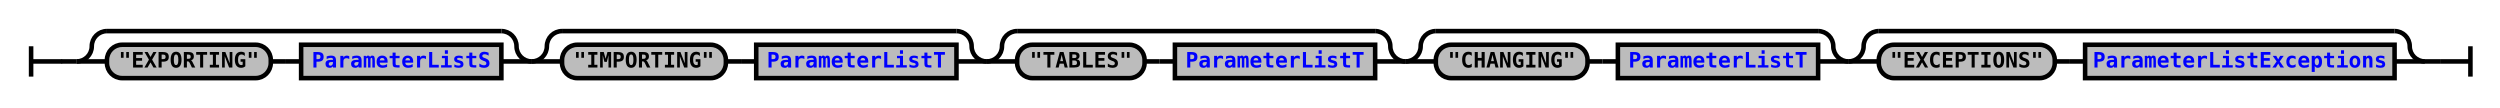
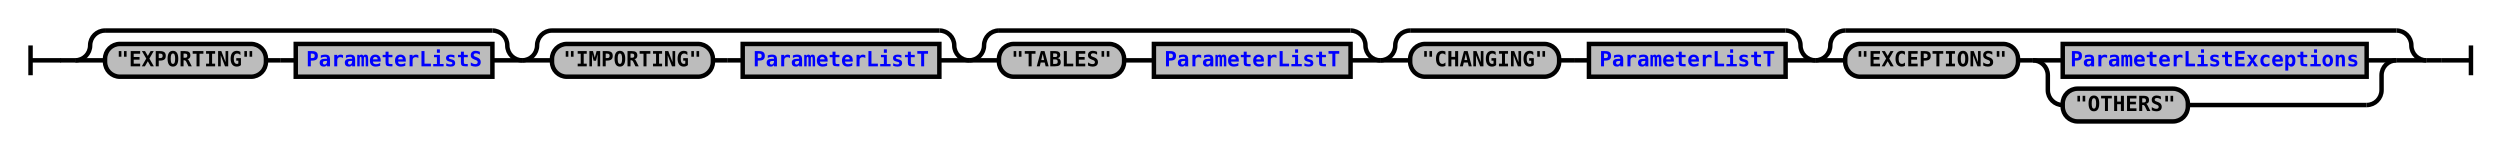
- <svg xmlns="http://www.w3.org/2000/svg" xmlns:xlink="http://www.w3.org/1999/xlink" class="railroad-diagram" width="1648" height="71" viewBox="0 0 1648 71">
+ <svg xmlns="http://www.w3.org/2000/svg" xmlns:xlink="http://www.w3.org/1999/xlink" class="railroad-diagram" width="1678" height="101" viewBox="0 0 1678 101">
  <defs>
    <style type="text/css">
path {
stroke-width: 3;
stroke: black;
fill: rgba(0,0,0,0);
}
text {
font: bold 14px monospace;
text-anchor: middle;
}
text.diagram-text {
font-size: 12px;
}
a {
fill: blue;
}
text.diagram-arrow {
font-size: 16px;
}
text.label {
text-anchor: start;
}
text.comment {
font: italic 12px monospace;
}
rect {
stroke-width: 3;
stroke: black;
fill: #BCBCBC;
}
path.diagram-text {
stroke-width: 3;
stroke: black;
fill: #BCBCBC;
cursor: help;
}
</style>
  </defs>
  <g transform="translate(.5 .5)">
    <path d="M 20 30 v 20 m 0 -10 h 20.5" />
    <path d="M40 40h10" />
    <g>
      <path d="M50 40h0" />
-       <path d="M1598 40h0" />
+       <path d="M1628 40h0" />
      <g>
        <path d="M50 40h0" />
        <path d="M350 40h0" />
        <path d="M50 40a10 10 0 0 0 10 -10v0a10 10 0 0 1 10 -10" />
        <g>
          <path d="M70 20h260" />
        </g>
        <path d="M330 20a10 10 0 0 1 10 10v0a10 10 0 0 0 10 10" />
        <path d="M50 40h20" />
        <g>
          <path d="M70 40h0" />
          <path d="M330 40h0" />
          <g class="terminal">
            <path d="M70 40h0" />
            <path d="M178 40h0" />
            <rect x="70" y="29" width="108" height="22" rx="10" ry="10" />
            <text x="124" y="44">"EXPORTING"</text>
          </g>
          <path d="M178 40h10" />
          <path d="M188 40h10" />
          <g class="non-terminal">
            <path d="M198 40h0" />
            <path d="M330 40h0" />
            <rect x="198" y="29" width="132" height="22" />
            <a xlink:href="reuse_parameterlists.svg">
              <text x="264" y="44">ParameterListS</text>
            </a>
          </g>
        </g>
        <path d="M330 40h20" />
      </g>
      <g>
        <path d="M350 40h0" />
        <path d="M650 40h0" />
        <path d="M350 40a10 10 0 0 0 10 -10v0a10 10 0 0 1 10 -10" />
        <g>
          <path d="M370 20h260" />
        </g>
        <path d="M630 20a10 10 0 0 1 10 10v0a10 10 0 0 0 10 10" />
        <path d="M350 40h20" />
        <g>
          <path d="M370 40h0" />
          <path d="M630 40h0" />
          <g class="terminal">
            <path d="M370 40h0" />
            <path d="M478 40h0" />
            <rect x="370" y="29" width="108" height="22" rx="10" ry="10" />
            <text x="424" y="44">"IMPORTING"</text>
          </g>
          <path d="M478 40h10" />
          <path d="M488 40h10" />
          <g class="non-terminal">
            <path d="M498 40h0" />
            <path d="M630 40h0" />
            <rect x="498" y="29" width="132" height="22" />
            <a xlink:href="reuse_parameterlistt.svg">
              <text x="564" y="44">ParameterListT</text>
            </a>
          </g>
        </g>
        <path d="M630 40h20" />
      </g>
      <g>
        <path d="M650 40h0" />
        <path d="M926 40h0" />
        <path d="M650 40a10 10 0 0 0 10 -10v0a10 10 0 0 1 10 -10" />
        <g>
          <path d="M670 20h236" />
        </g>
        <path d="M906 20a10 10 0 0 1 10 10v0a10 10 0 0 0 10 10" />
        <path d="M650 40h20" />
        <g>
          <path d="M670 40h0" />
          <path d="M906 40h0" />
          <g class="terminal">
            <path d="M670 40h0" />
            <path d="M754 40h0" />
            <rect x="670" y="29" width="84" height="22" rx="10" ry="10" />
            <text x="712" y="44">"TABLES"</text>
          </g>
          <path d="M754 40h10" />
          <path d="M764 40h10" />
          <g class="non-terminal">
            <path d="M774 40h0" />
            <path d="M906 40h0" />
            <rect x="774" y="29" width="132" height="22" />
            <a xlink:href="reuse_parameterlistt.svg">
              <text x="840" y="44">ParameterListT</text>
            </a>
          </g>
        </g>
        <path d="M906 40h20" />
      </g>
      <g>
        <path d="M926 40h0" />
        <path d="M1218 40h0" />
        <path d="M926 40a10 10 0 0 0 10 -10v0a10 10 0 0 1 10 -10" />
        <g>
          <path d="M946 20h252" />
        </g>
        <path d="M1198 20a10 10 0 0 1 10 10v0a10 10 0 0 0 10 10" />
        <path d="M926 40h20" />
        <g>
          <path d="M946 40h0" />
          <path d="M1198 40h0" />
          <g class="terminal">
            <path d="M946 40h0" />
            <path d="M1046 40h0" />
            <rect x="946" y="29" width="100" height="22" rx="10" ry="10" />
            <text x="996" y="44">"CHANGING"</text>
          </g>
          <path d="M1046 40h10" />
          <path d="M1056 40h10" />
          <g class="non-terminal">
            <path d="M1066 40h0" />
            <path d="M1198 40h0" />
            <rect x="1066" y="29" width="132" height="22" />
            <a xlink:href="reuse_parameterlistt.svg">
              <text x="1132" y="44">ParameterListT</text>
            </a>
          </g>
        </g>
        <path d="M1198 40h20" />
      </g>
      <g>
        <path d="M1218 40h0" />
-         <path d="M1598 40h0" />
+         <path d="M1628 40h0" />
        <path d="M1218 40a10 10 0 0 0 10 -10v0a10 10 0 0 1 10 -10" />
        <g>
-           <path d="M1238 20h340" />
-         </g>
-         <path d="M1578 20a10 10 0 0 1 10 10v0a10 10 0 0 0 10 10" />
+           <path d="M1238 20h370" />
+         </g>
+         <path d="M1608 20a10 10 0 0 1 10 10v0a10 10 0 0 0 10 10" />
        <path d="M1218 40h20" />
        <g>
          <path d="M1238 40h0" />
-           <path d="M1578 40h0" />
+           <path d="M1608 40h0" />
          <g class="terminal">
            <path d="M1238 40h0" />
            <path d="M1354 40h0" />
            <rect x="1238" y="29" width="116" height="22" rx="10" ry="10" />
            <text x="1296" y="44">"EXCEPTIONS"</text>
          </g>
          <path d="M1354 40h10" />
-           <path d="M1364 40h10" />
-           <g class="non-terminal">
-             <path d="M1374 40h0" />
-             <path d="M1578 40h0" />
-             <rect x="1374" y="29" width="204" height="22" />
-             <a xlink:href="reuse_parameterlistexceptions.svg">
-               <text x="1476" y="44">ParameterListExceptions</text>
-             </a>
-           </g>
-         </g>
-         <path d="M1578 40h20" />
+           <g>
+             <path d="M1364 40h0" />
+             <path d="M1608 40h0" />
+             <path d="M1364 40h20" />
+             <g class="non-terminal">
+               <path d="M1384 40h0" />
+               <path d="M1588 40h0" />
+               <rect x="1384" y="29" width="204" height="22" />
+               <a xlink:href="reuse_parameterlistexceptions.svg">
+                 <text x="1486" y="44">ParameterListExceptions</text>
+               </a>
+             </g>
+             <path d="M1588 40h20" />
+             <path d="M1364 40a10 10 0 0 1 10 10v10a10 10 0 0 0 10 10" />
+             <g class="terminal">
+               <path d="M1384 70h0" />
+               <path d="M1468 70h120" />
+               <rect x="1384" y="59" width="84" height="22" rx="10" ry="10" />
+               <text x="1426" y="74">"OTHERS"</text>
+             </g>
+             <path d="M1588 70a10 10 0 0 0 10 -10v-10a10 10 0 0 1 10 -10" />
+           </g>
+         </g>
+         <path d="M1608 40h20" />
      </g>
    </g>
-     <path d="M1598 40h10" />
-     <path d="M 1608 40 h 20 m 0 -10 v 20" />
+     <path d="M1628 40h10" />
+     <path d="M 1638 40 h 20 m 0 -10 v 20" />
  </g>
</svg>
